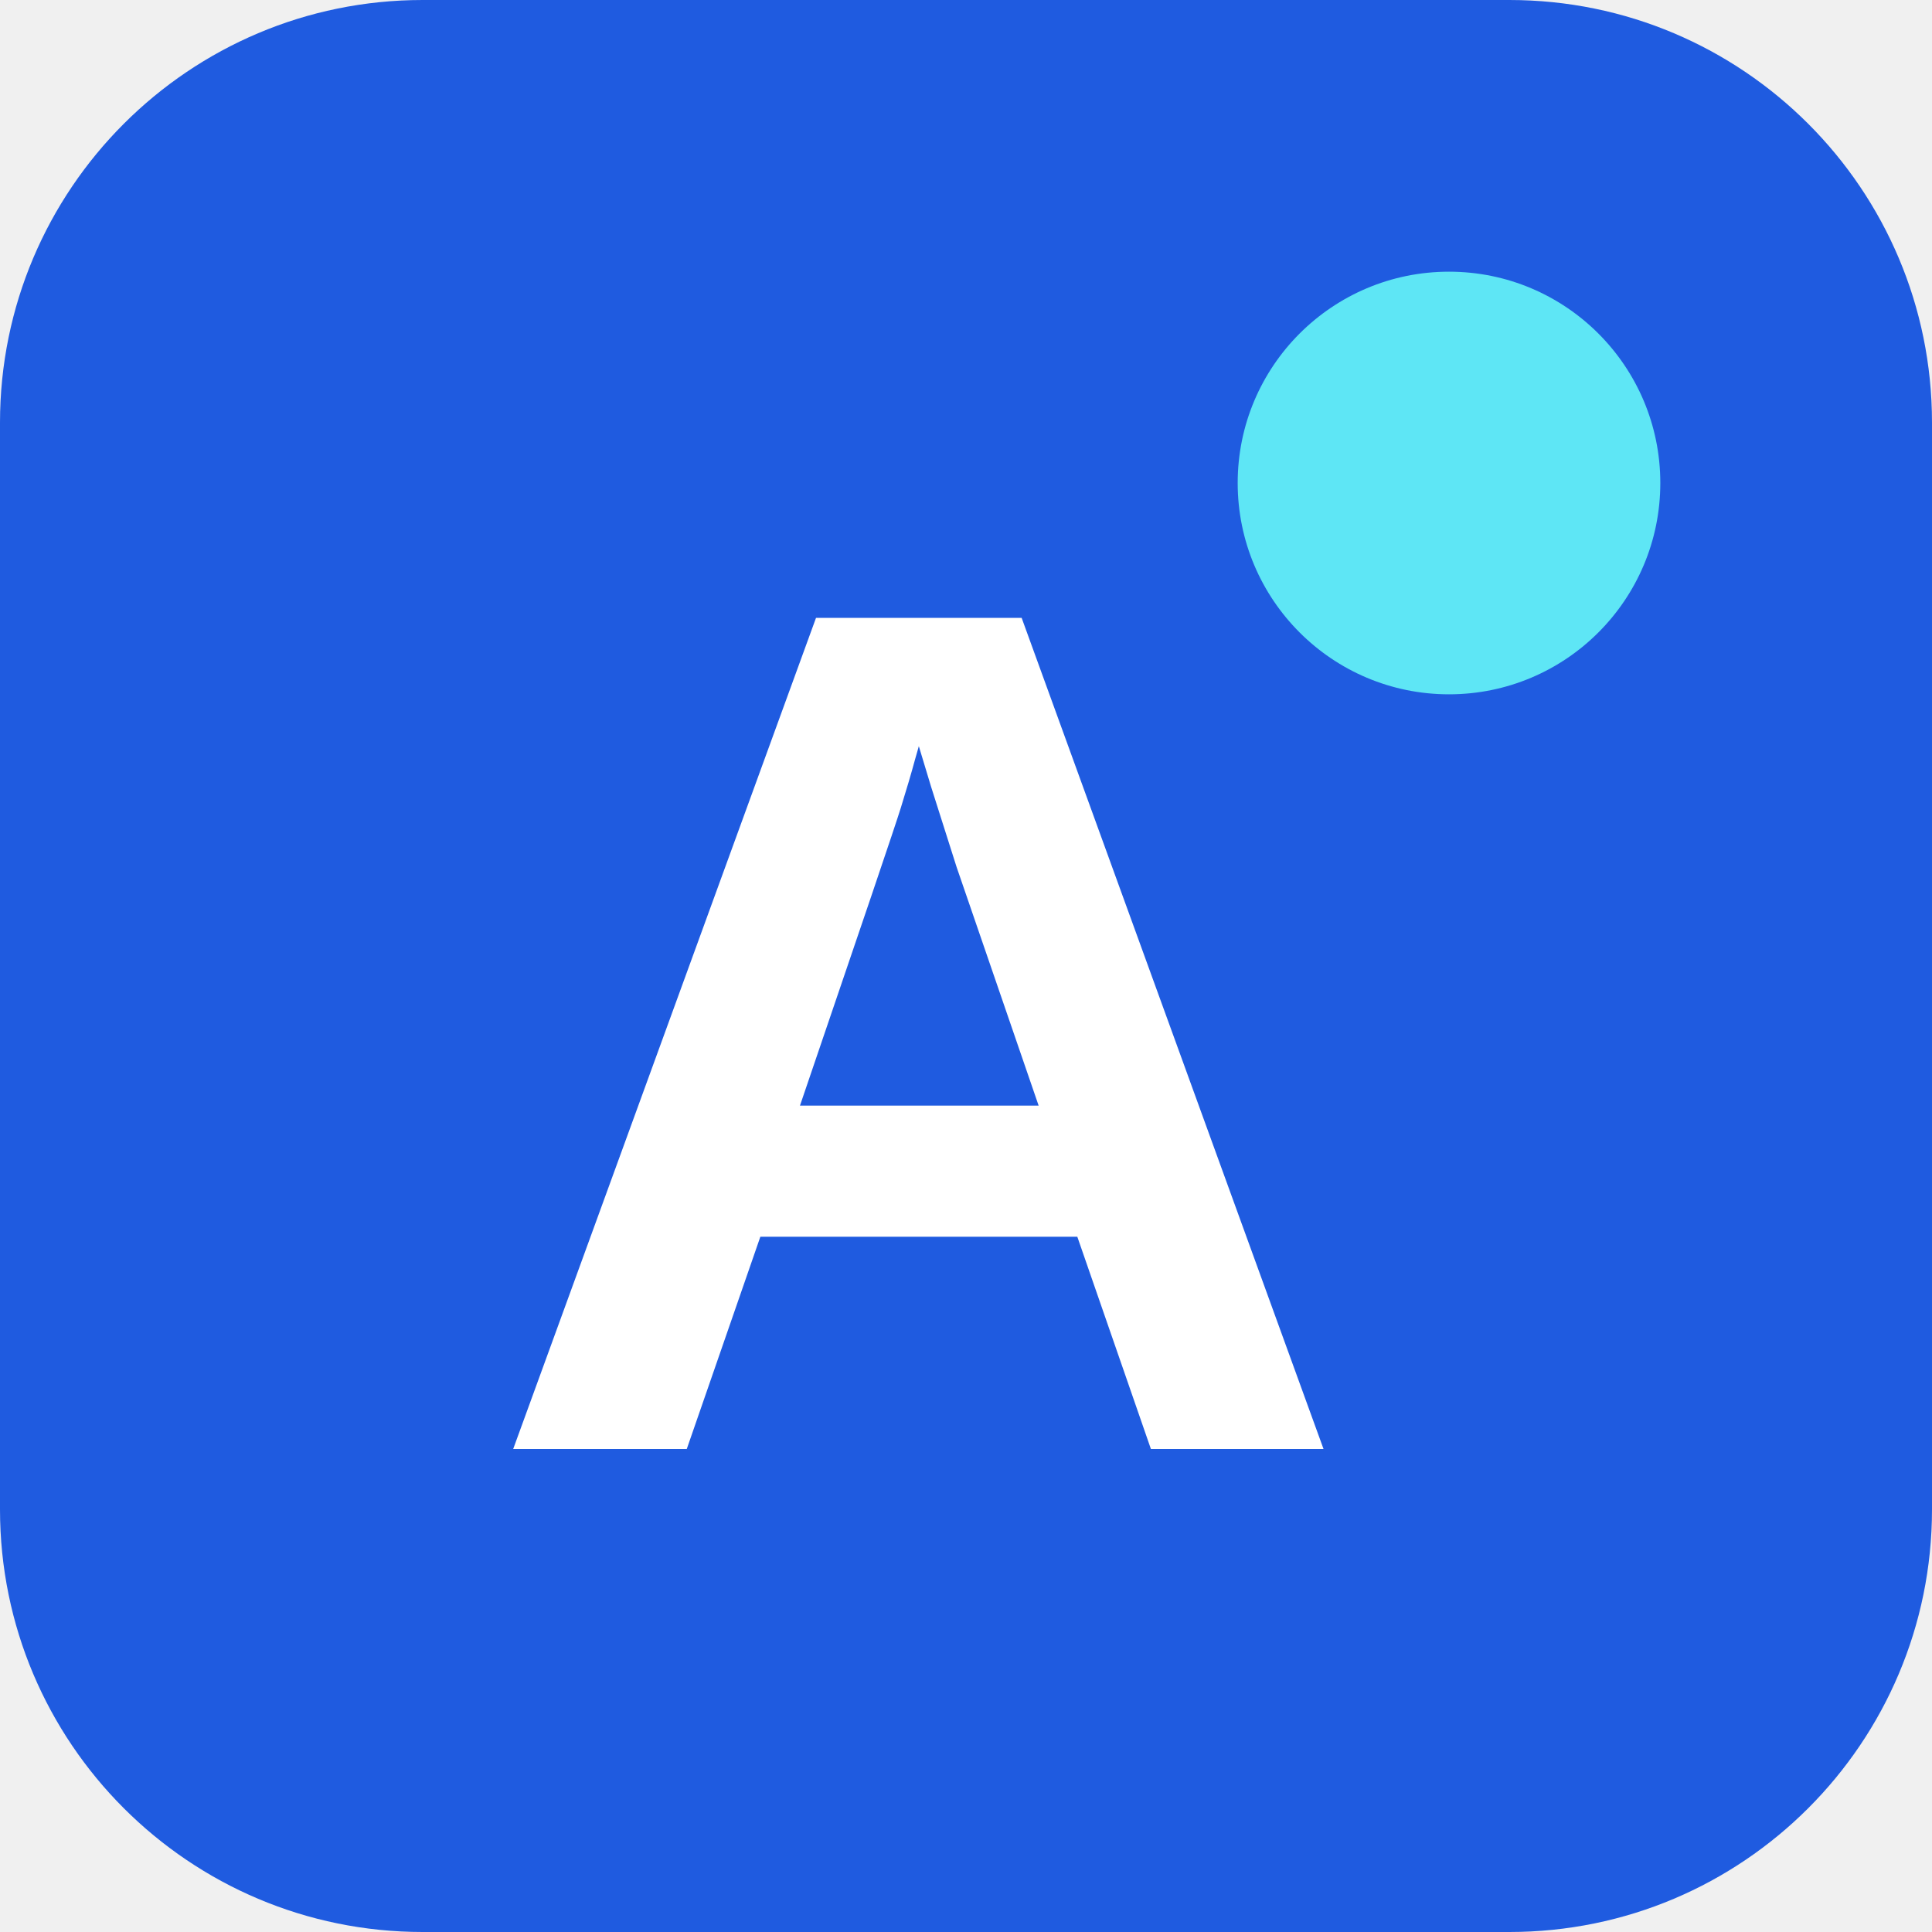
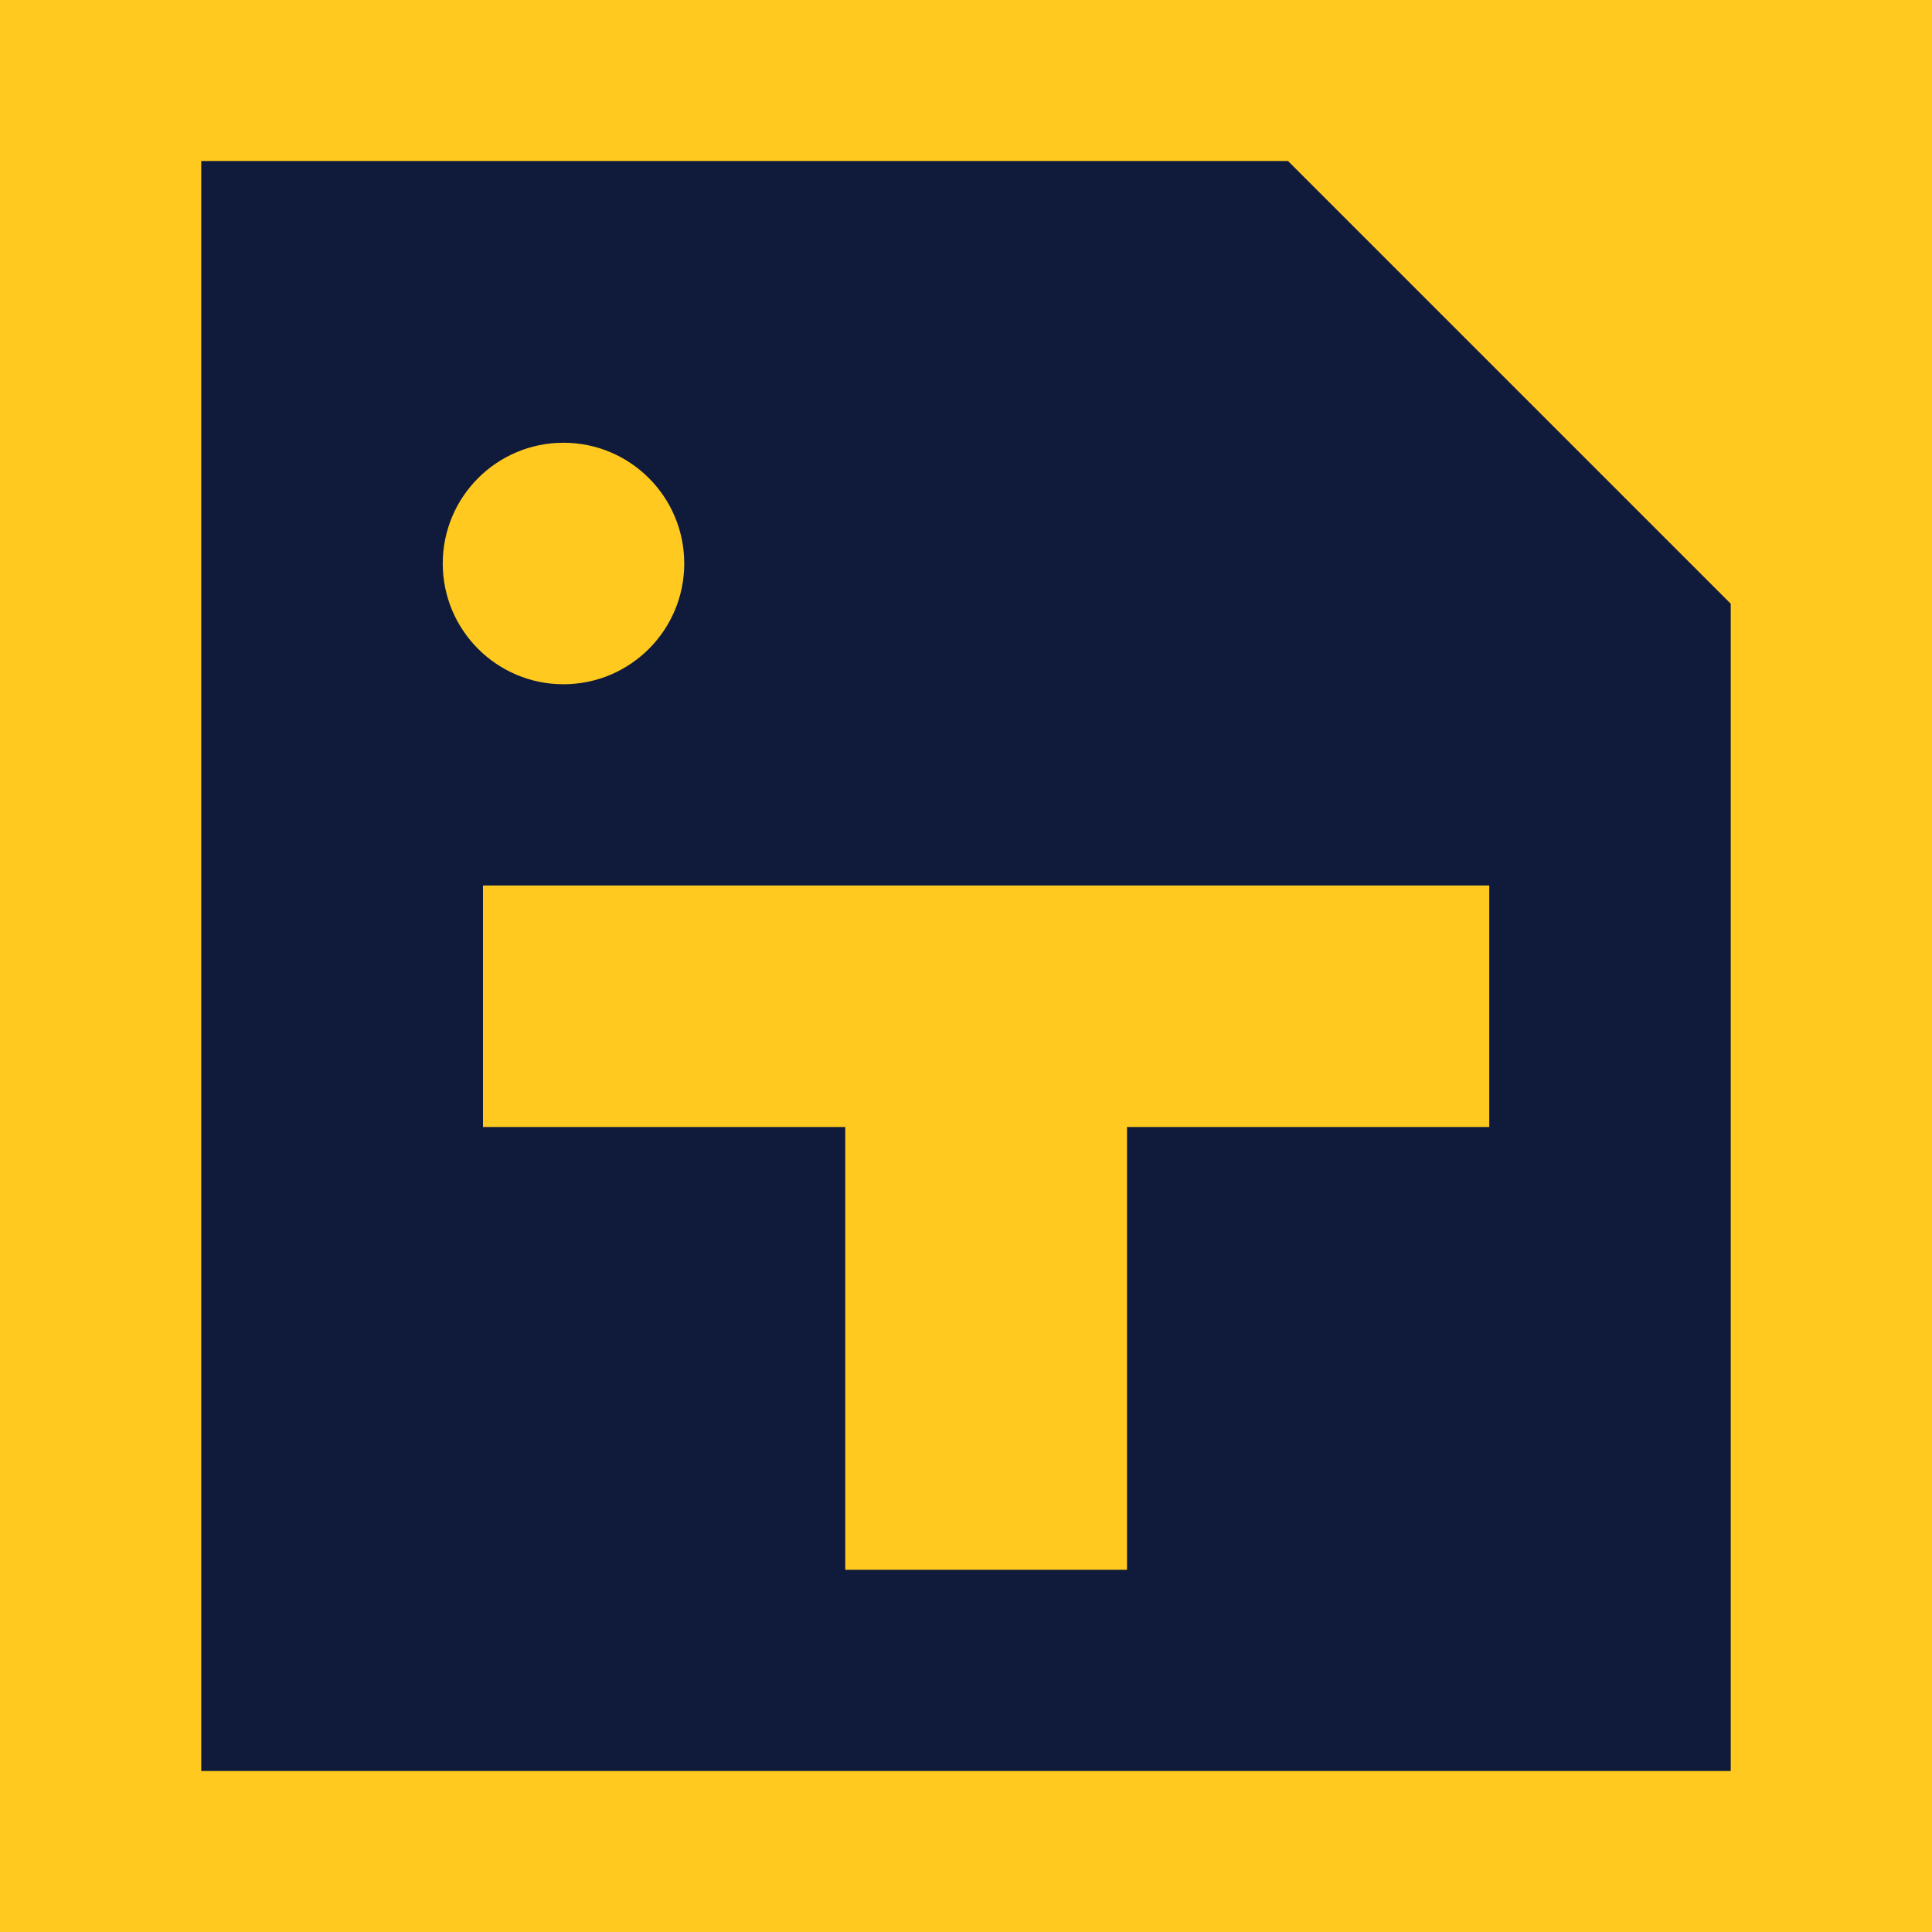
- <svg xmlns="http://www.w3.org/2000/svg" viewBox="0 0 32 32">
-   <rect width="32" height="32" rx="7" fill="#1F5BE0" />
-   <text x="8" y="24" font-family="Arial, sans-serif" font-weight="700" font-size="20" fill="#fff">A</text>
-   <circle cx="24" cy="8" r="3.5" fill="#5EE6F5" />
+ <svg xmlns="http://www.w3.org/2000/svg" viewBox="0 0 48 48">
+   <path fill="#ffc91f" d="M0 0h48v48H0z" />
+   <path fill="#101b3b" fill-rule="evenodd" d="M5 4h27l11 11v29H5zM14 11a3 3 0 1 0 0 6 3 3 0 0 0 0-6zM12 22v6h9v11h7V28h9v-6z" />
</svg>
